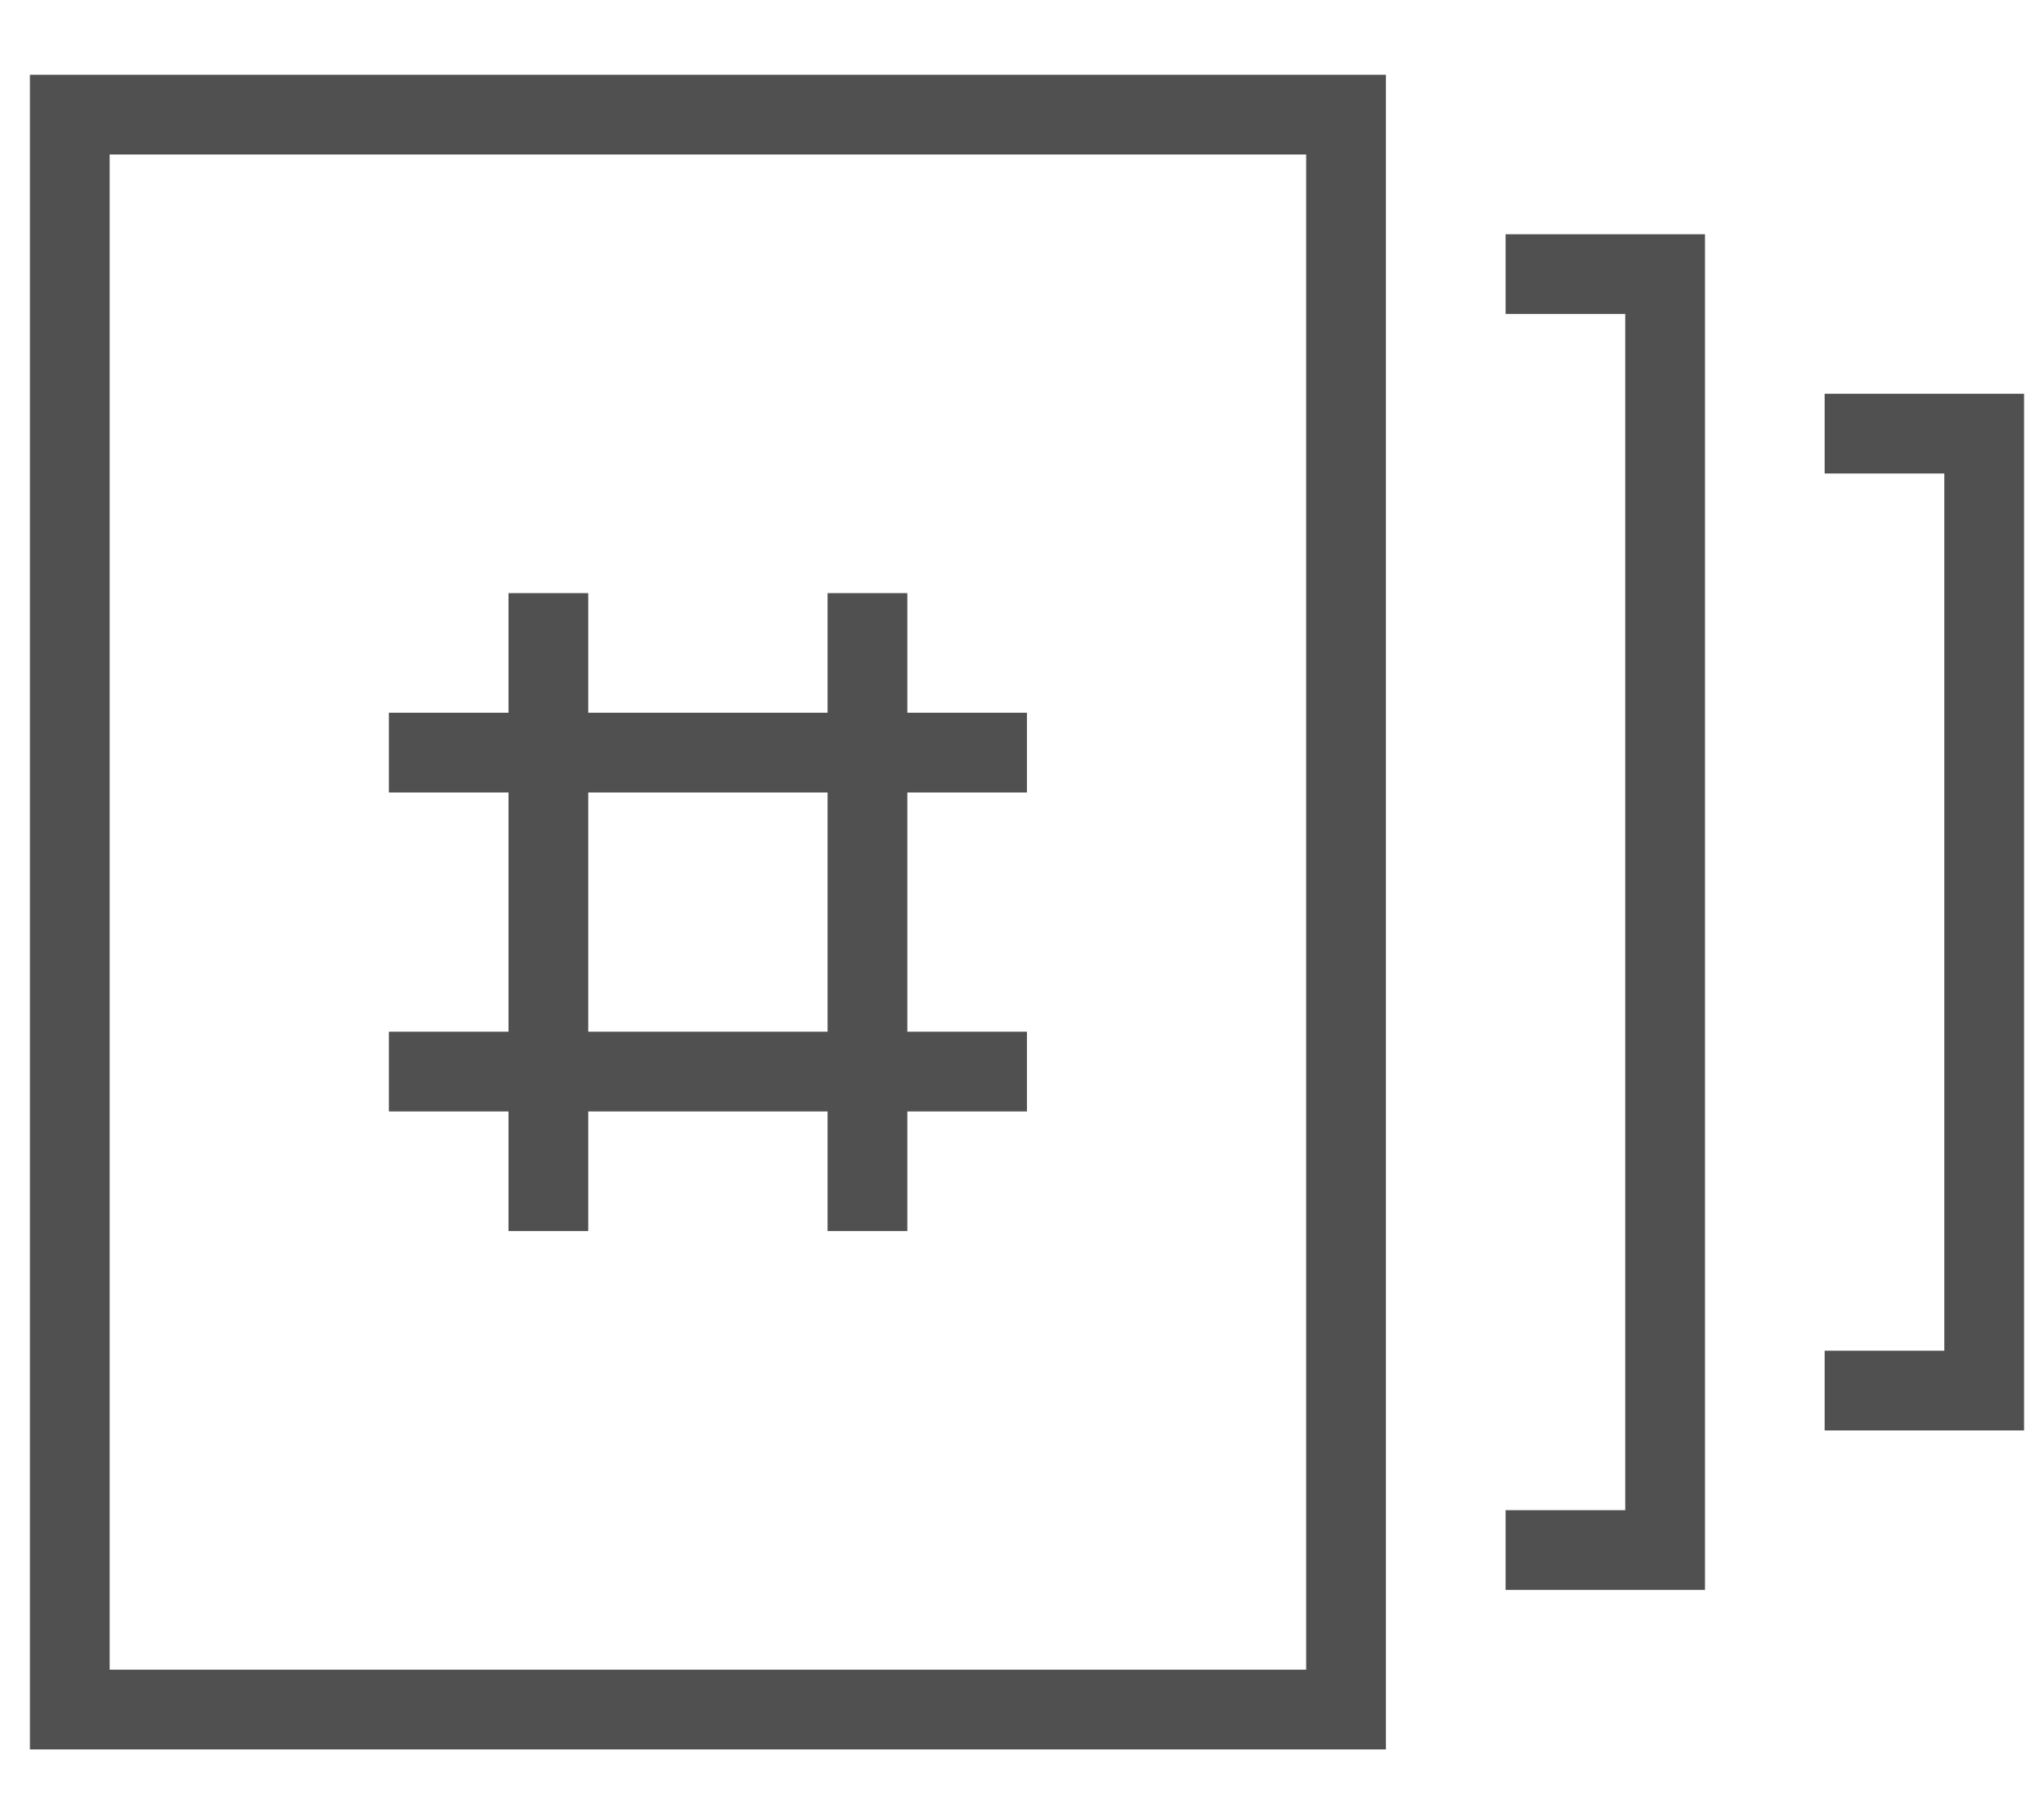
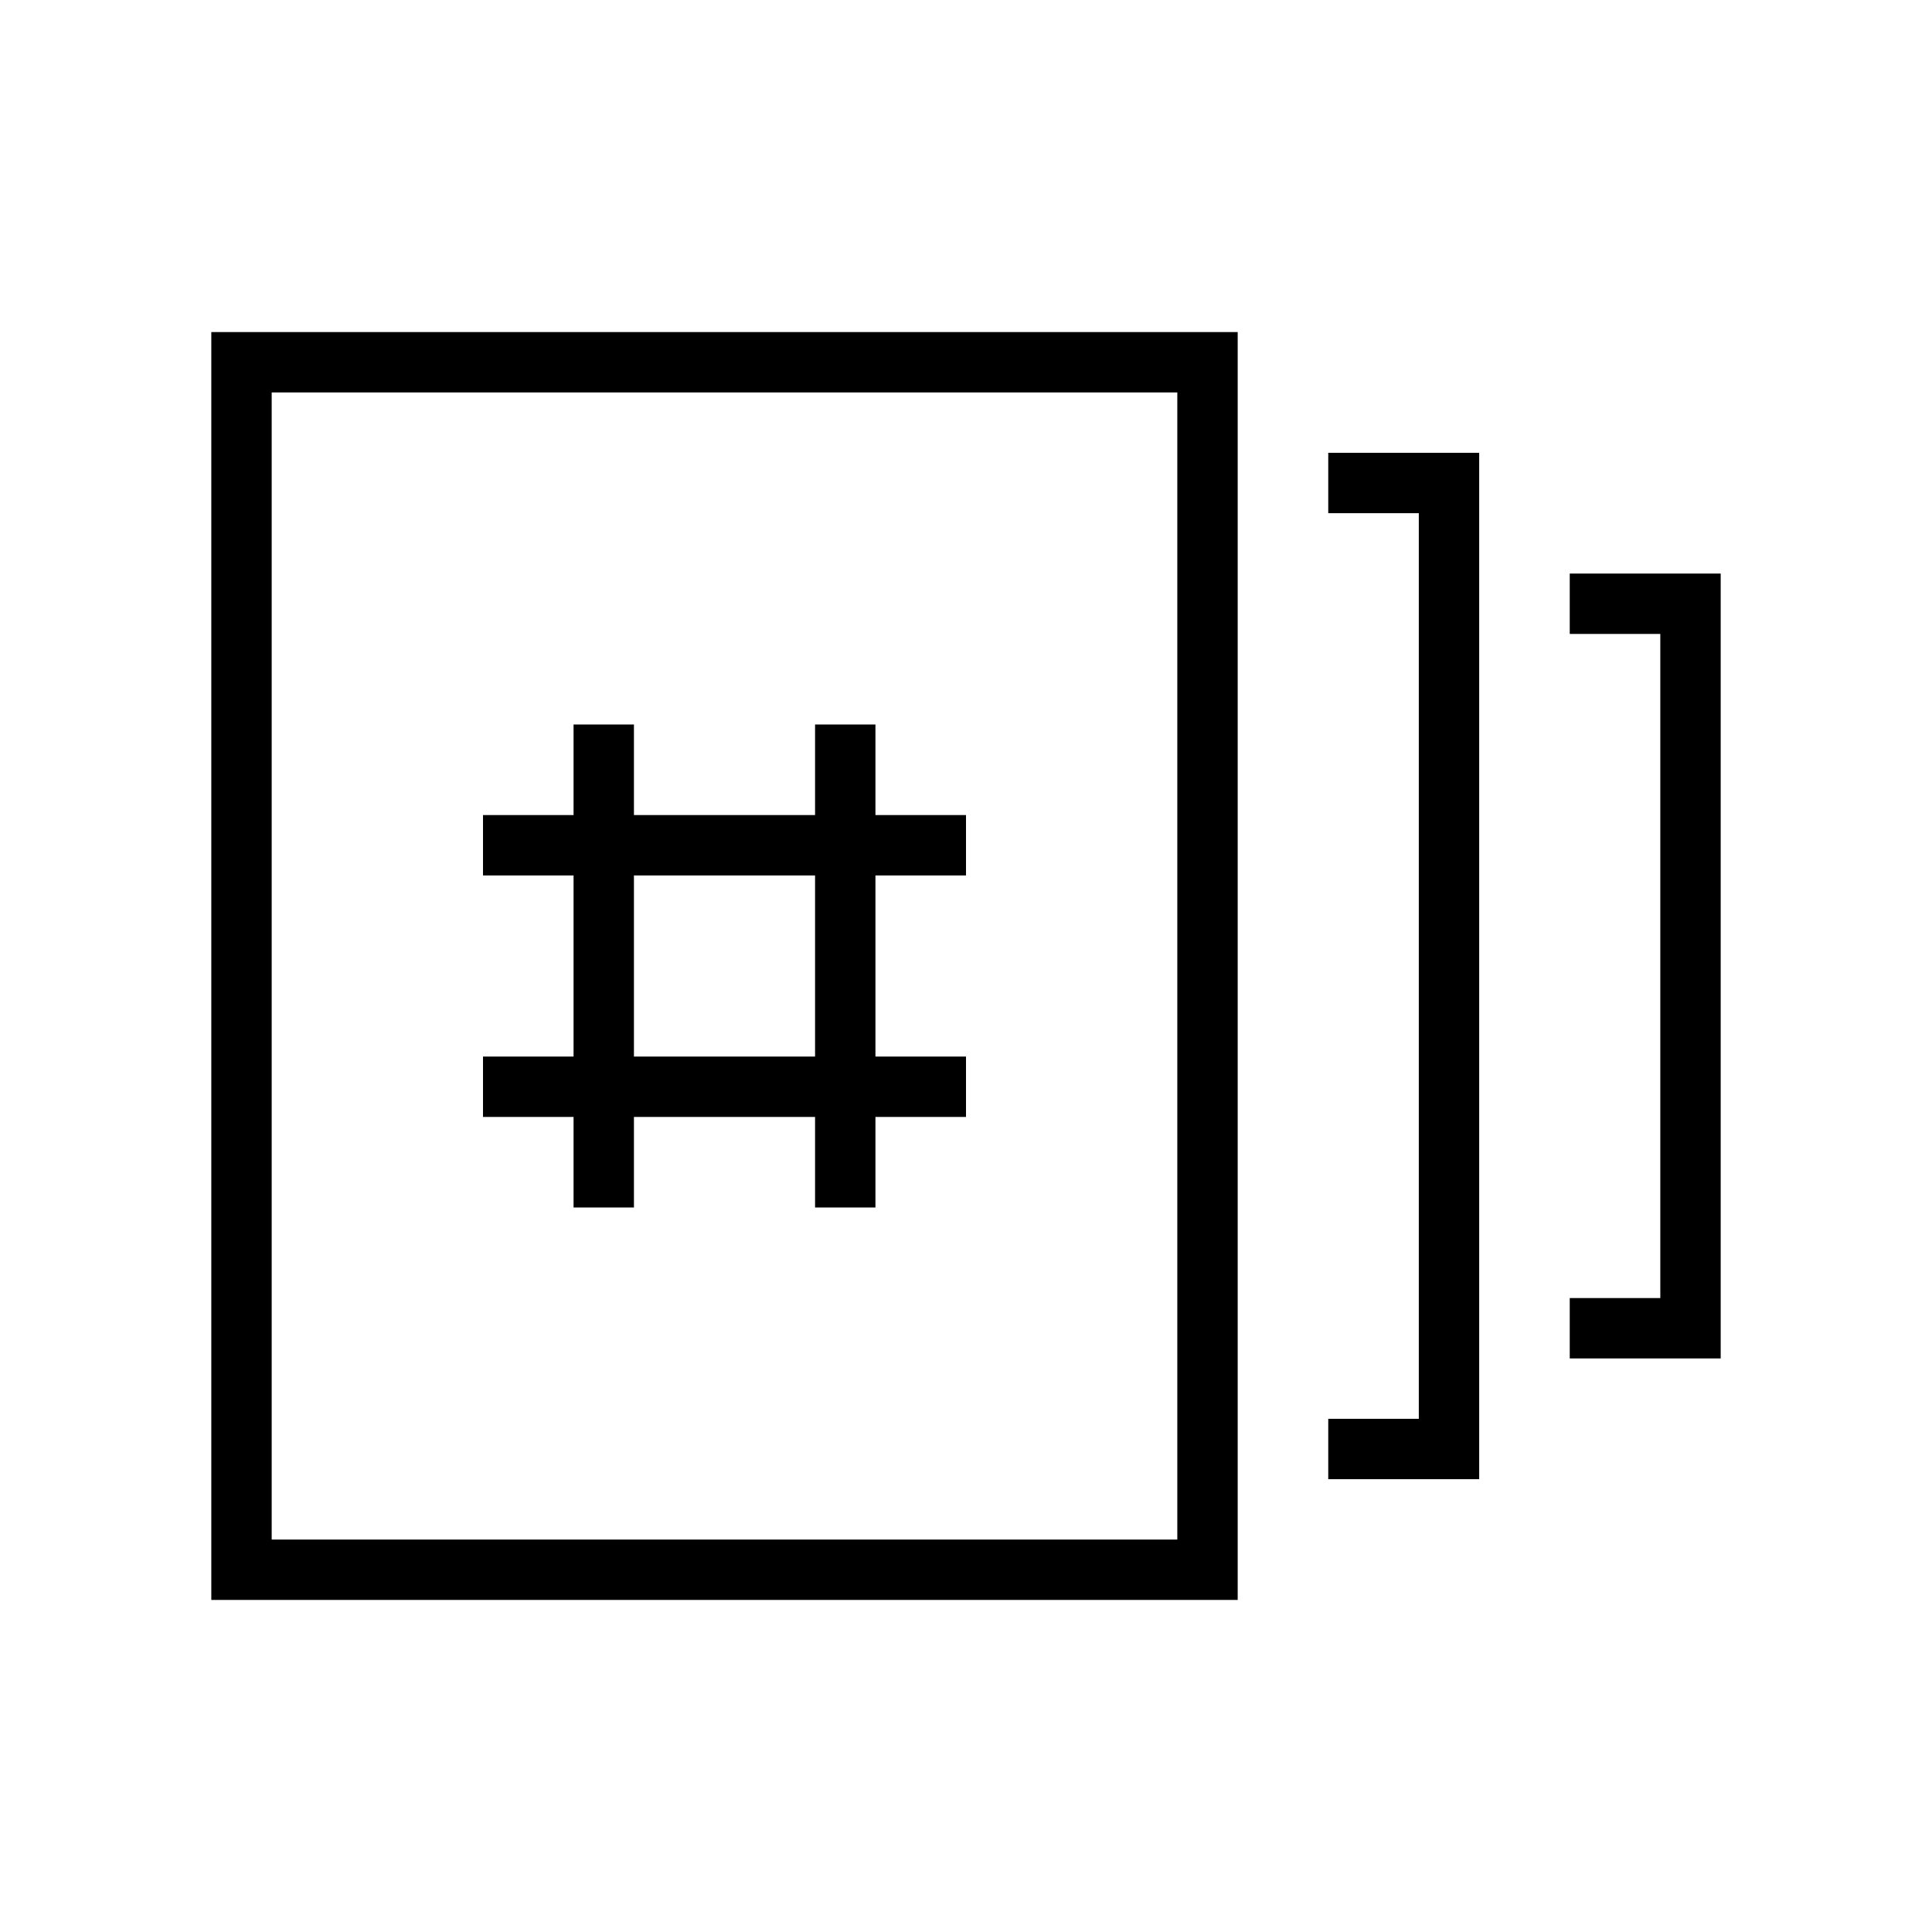
- <svg xmlns="http://www.w3.org/2000/svg" width="410" height="360">
+ <svg xmlns="http://www.w3.org/2000/svg" version="1.1" x="0px" y="0px" viewBox="0 0 512 512" enable-background="new 0 0 512 512" xml:space="preserve">
  <g>
-     <rect fill="none" id="canvas_background" height="362" width="412" y="-1" x="-1" />
+     <rect x="216" y="192" width="16" height="128" />
  </g>
  <g>
-     <g id="svg_1">
-       <rect fill="#505050" id="svg_2" height="128" width="16" y="119" x="166" />
-     </g>
-     <g id="svg_3">
-       <rect fill="#505050" id="svg_4" height="16" width="128" y="207" x="78" />
-     </g>
-     <g id="svg_5">
-       <rect fill="#505050" id="svg_6" height="128" width="16" y="119" x="102" />
-     </g>
-     <g id="svg_7">
-       <rect fill="#505050" id="svg_8" height="16" width="128" y="143" x="78" />
-     </g>
-     <g id="svg_9">
-       <path fill="#505050" id="svg_10" d="m278,351l-272,0l0,-336l272,0l0,336zm-256,-16l240,0l0,-304l-240,0l0,304z" />
-     </g>
-     <g id="svg_11">
-       <polygon fill="#505050" id="svg_12" points="342,319 302,319 302,303 326,303 326,63 302,63 302,47 342,47 " />
-     </g>
-     <g id="svg_13">
-       <polygon fill="#505050" id="svg_14" points="406,287 366,287 366,271 390,271 390,95 366,95 366,79 406,79 " />
-     </g>
+     <rect x="128" y="280" width="128" height="16" />
+   </g>
+   <g>
+     <rect x="152" y="192" width="16" height="128" />
+   </g>
+   <g>
+     <rect x="128" y="216" width="128" height="16" />
+   </g>
+   <g>
+     <path d="M328,424H56V88h272V424z M72,408h240V104H72V408z" />
+   </g>
+   <g>
+     <polygon points="392,392 352,392 352,376 376,376 376,136 352,136 352,120 392,120  " />
+   </g>
+   <g>
+     <polygon points="456,360 416,360 416,344 440,344 440,168 416,168 416,152 456,152  " />
  </g>
</svg>
